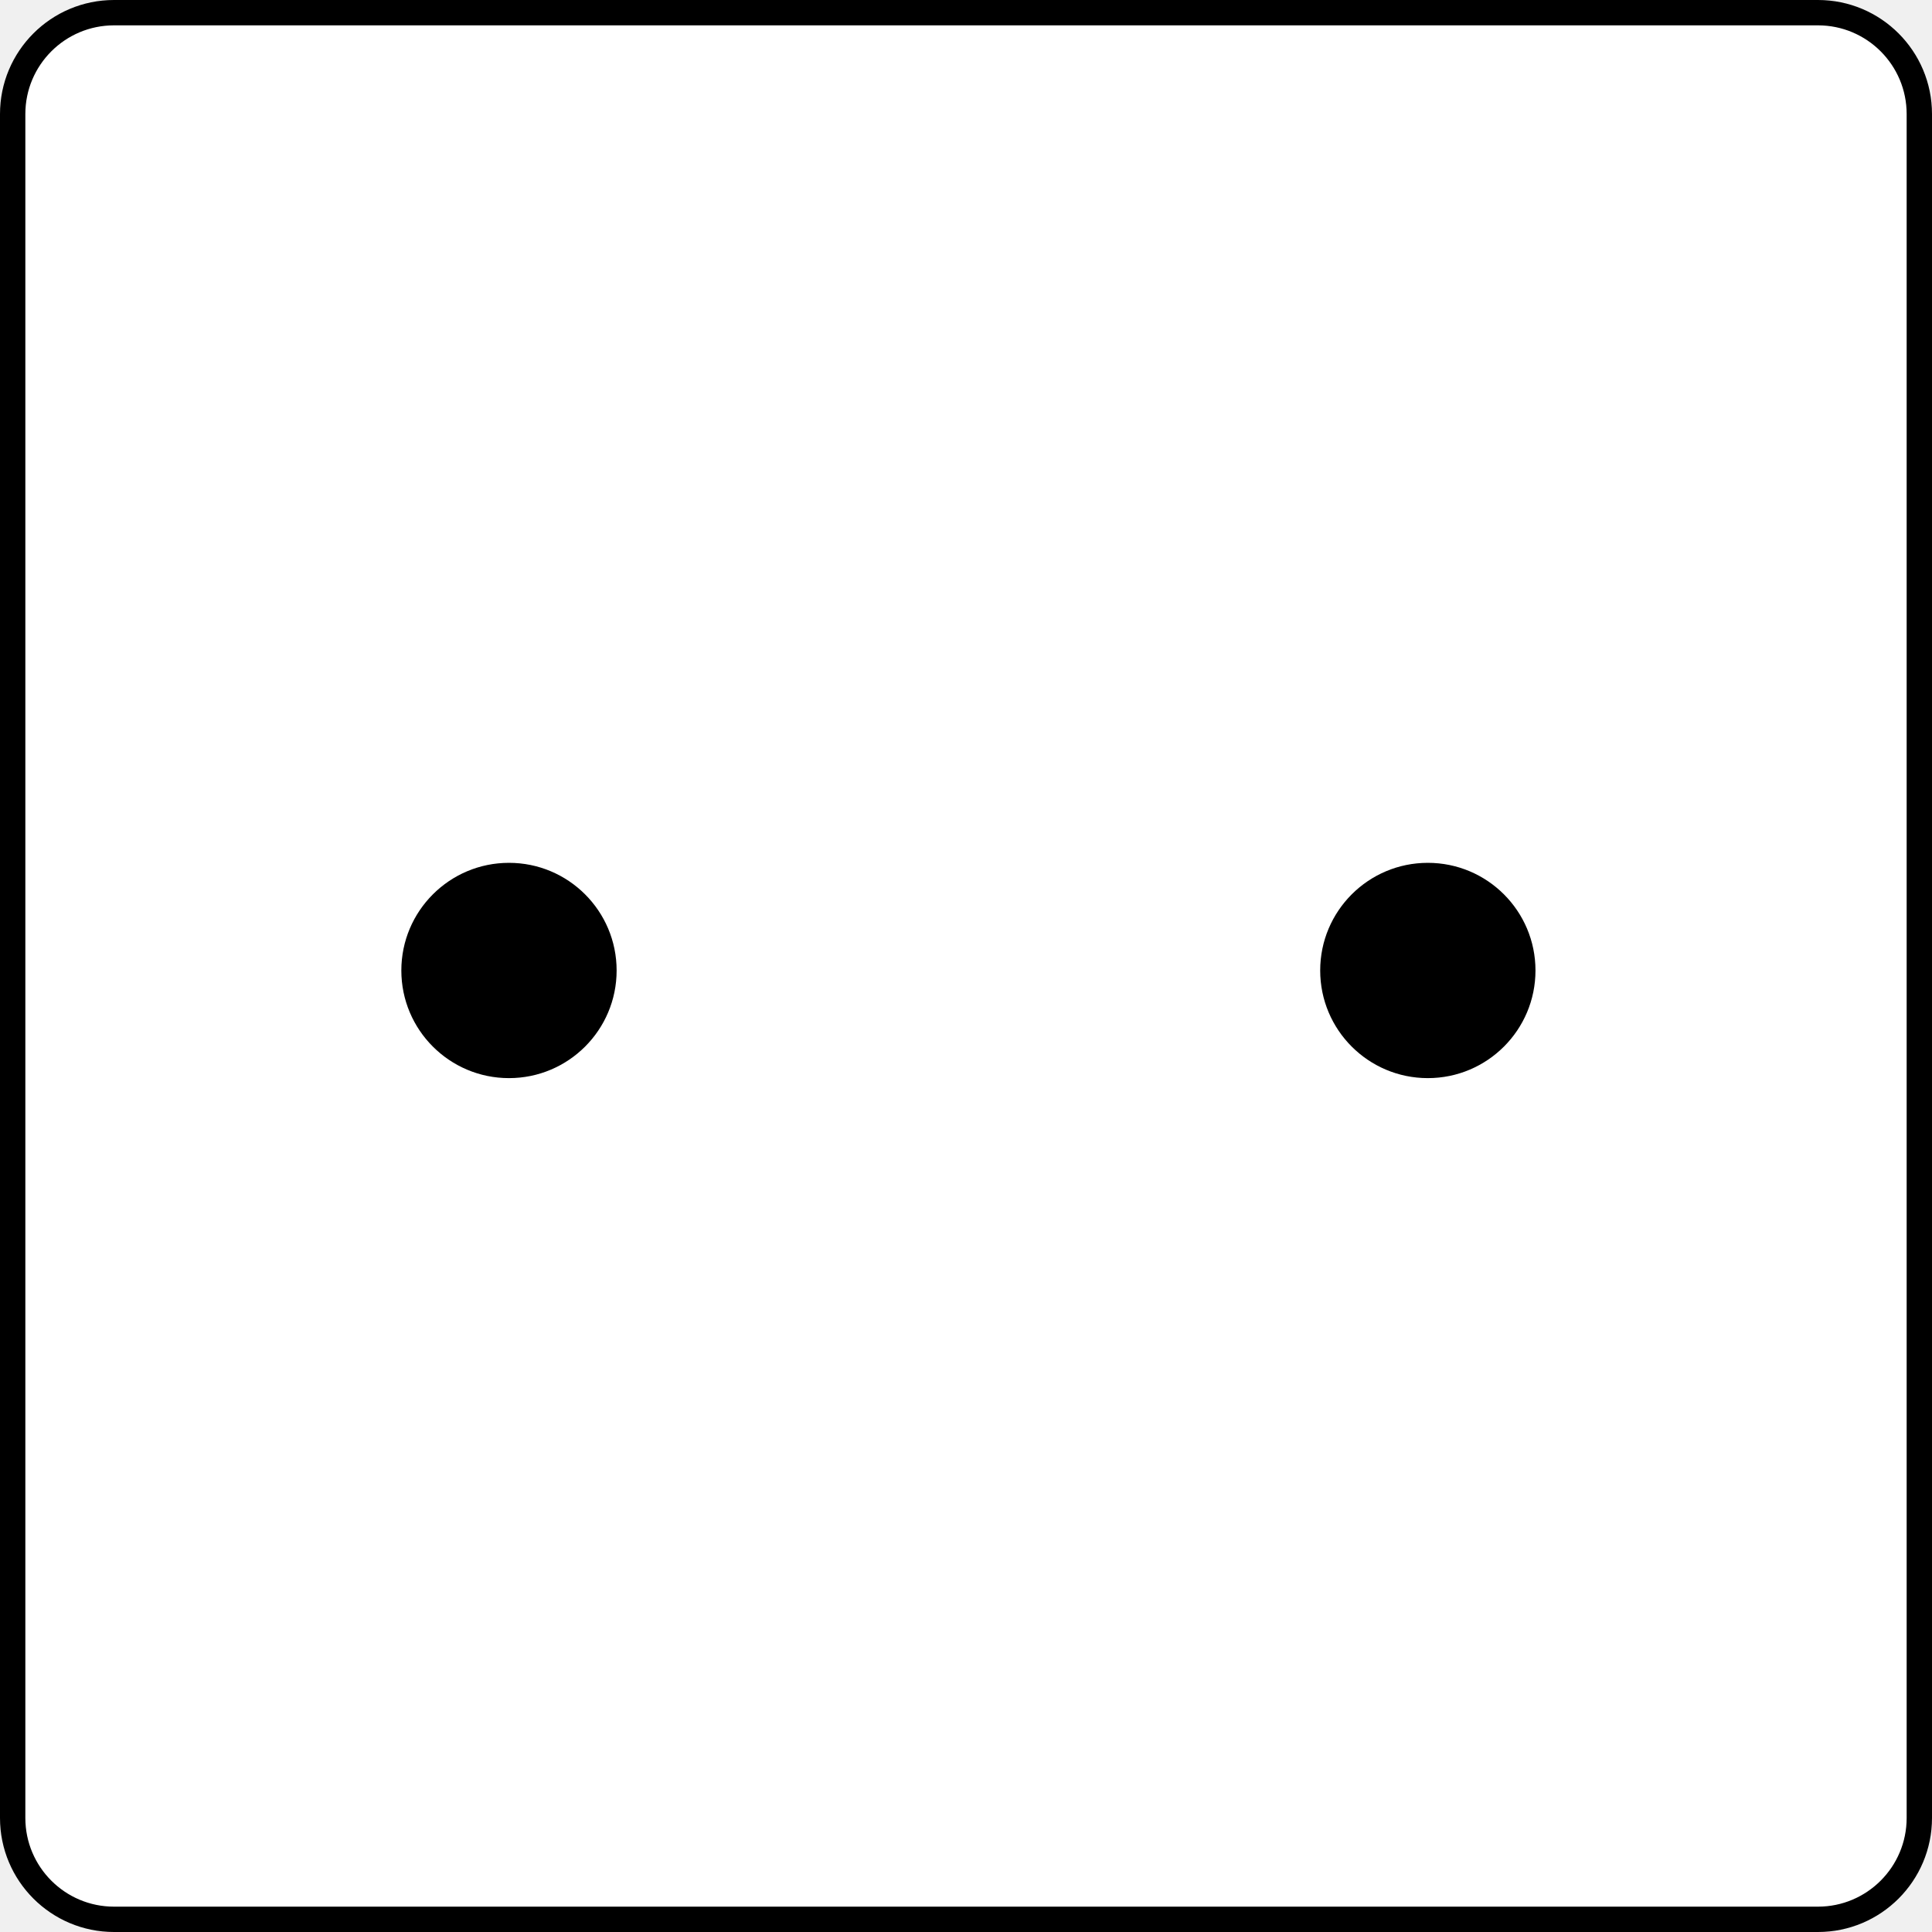
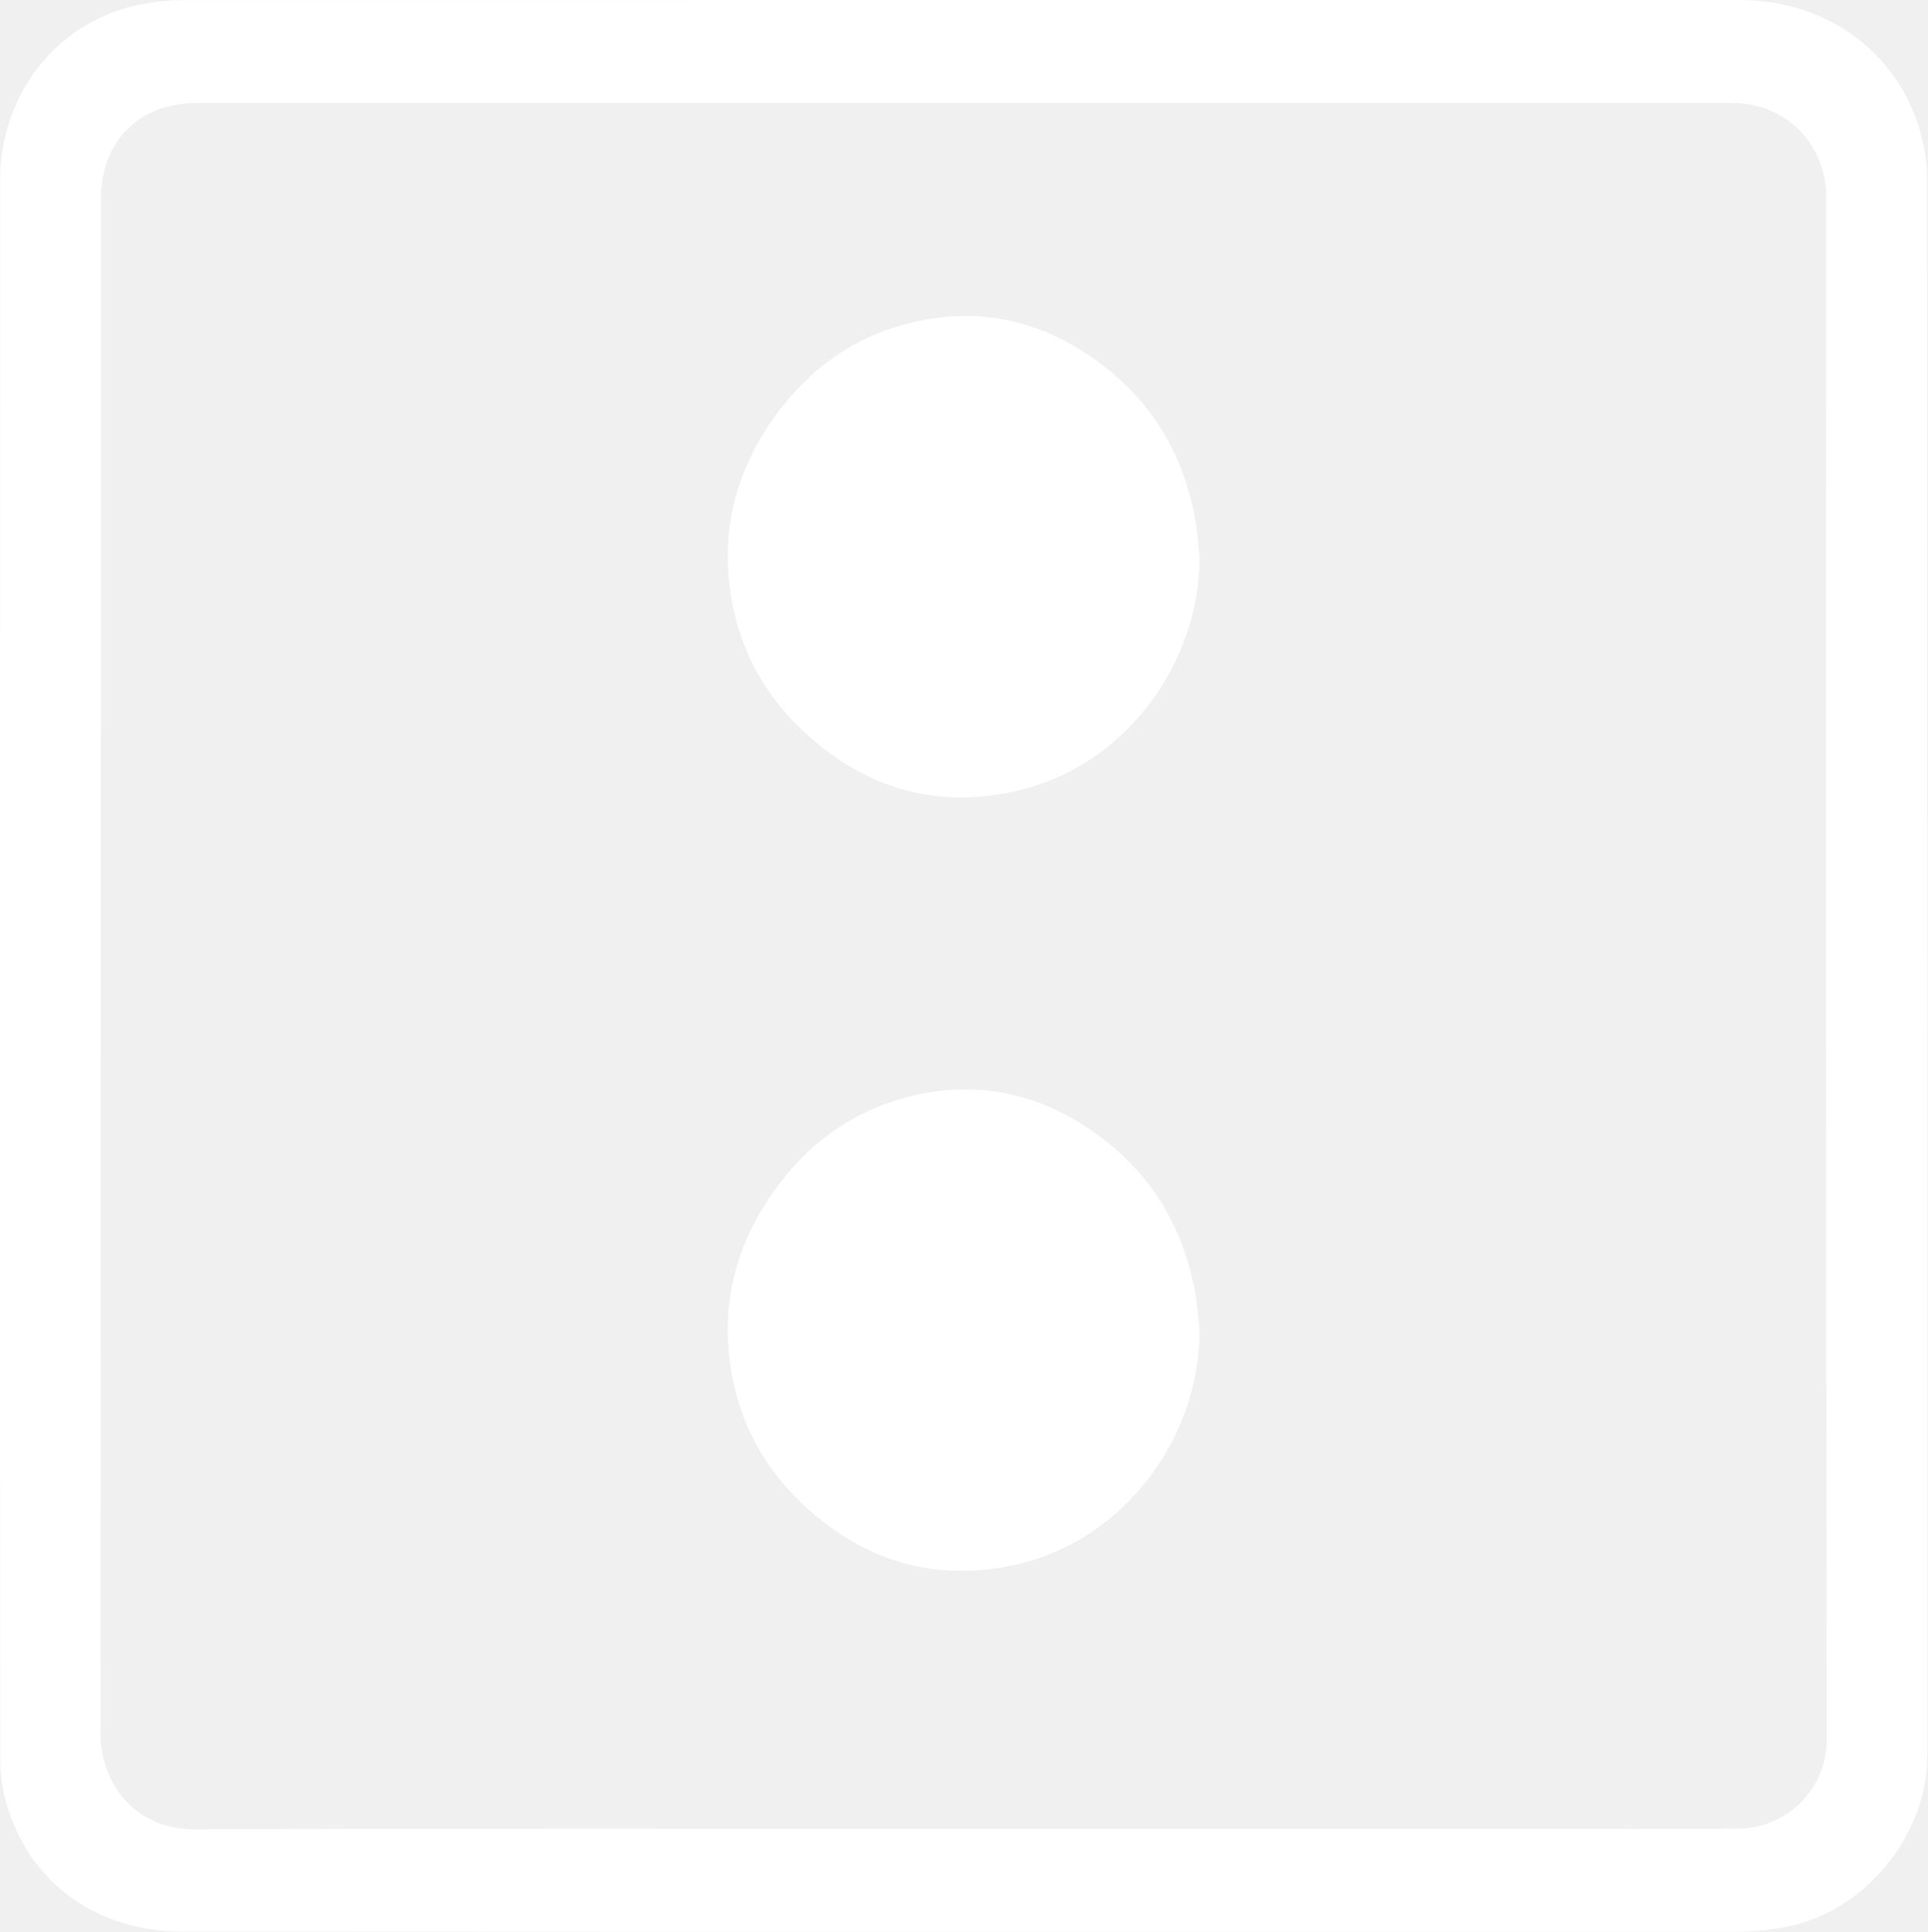
- <svg xmlns="http://www.w3.org/2000/svg" id="Layer_1" data-name="Layer 1" viewBox="0 0 228.66 228.66">
-   <defs>
-     <style>.cls-1{fill:#fff;stroke:#000;stroke-miterlimit:10;stroke-width:3px;}</style>
-   </defs>
-   <rect class="cls-1" x="1.5" y="1.5" width="225.66" height="225.66" rx="12" />
-   <circle cx="60.24" cy="114.86" r="12.74" />
-   <circle cx="168.99" cy="114.86" r="12.74" />
+ <svg xmlns="http://www.w3.org/2000/svg" viewBox="0 0 839.98 841.96" fill="white">
+   <g id="Layer_2" data-name="Layer 2">
+     <g id="Layer_1-2" data-name="Layer 1">
+       <path d="M0,421.73q0-172,.08-344C.19,42,24.68,6,68.24.79A103.4,103.4,0,0,1,80.67.05Q419.37,0,758.08,0c38.22,0,69.58,23,79.15,58.54a74.7,74.7,0,0,1,2.64,19.15q.2,343.7.11,687.41c0,34.92-27.42,68.24-61.82,74.66a120.4,120.4,0,0,1-21.75,2.09Q417.7,842,79,841.76c-35.54,0-66.36-20.3-76.31-56.39A67.94,67.94,0,0,1,.14,767.68Q-.09,594.7,0,421.73ZM418.94,797H660.41c32.33,0,64.66.15,97-.07A38.78,38.78,0,0,0,796.16,758q-.46-336-.19-671.92c0-23.36-17.74-41.22-40.93-41.22H86.13C60.53,44.89,44,61.4,44,86.94q0,334.47-.15,668.92c0,20.64,14.41,41.49,41.15,41.38C196.3,796.77,307.62,797,418.94,797Z" />
+       <path d="M522.83,243.2c-.35,47.6-33.75,91-79.53,101.46-36.08,8.25-67.59-1.56-94.24-27-17.39-16.57-27.64-37.09-30.9-60.77-4-29.34,4.2-55.65,22.12-78.88,15.8-20.48,36.54-33.6,62-38.51,26.16-5.05,50.41.64,72.35,15.39,25.65,17.24,41,41.46,46.35,71.9C521.93,232.22,522.23,237.74,522.83,243.2Z" />
+       <path d="M522.83,580.27c-.35,47.6-33.75,91-79.53,101.46-36.08,8.25-67.59-1.56-94.24-27-17.39-16.57-27.64-37.09-30.9-60.77-4-29.34,4.2-55.65,22.12-78.88,15.8-20.48,36.54-33.6,62-38.51,26.16-5.05,50.41.64,72.35,15.39,25.65,17.24,41,41.46,46.35,71.9C521.93,569.29,522.23,574.81,522.83,580.27Z" />
+     </g>
+   </g>
</svg>
